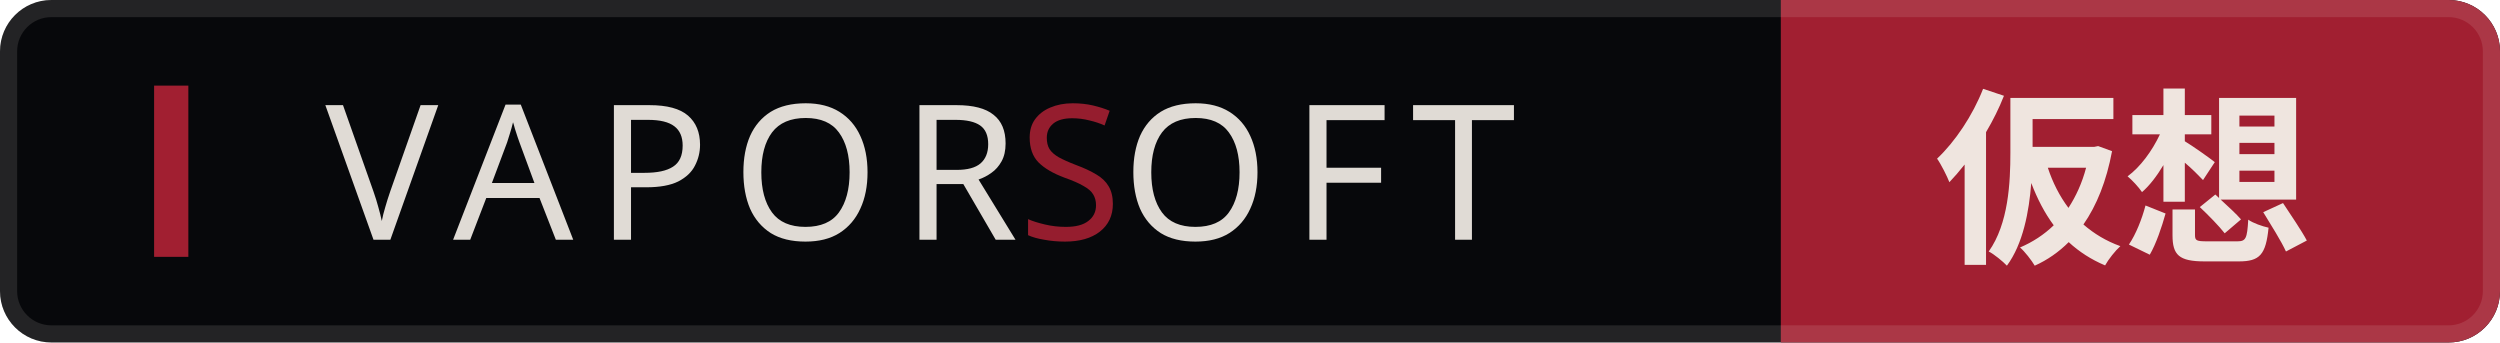
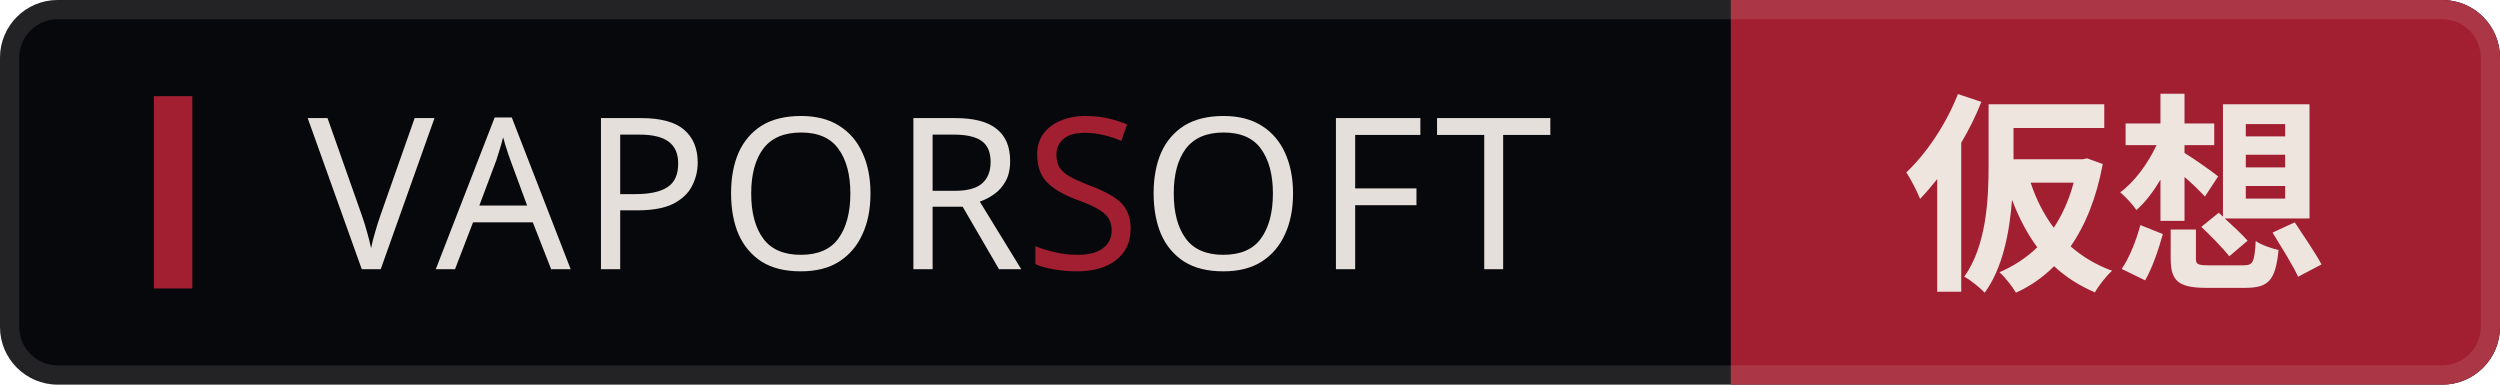
- <svg xmlns="http://www.w3.org/2000/svg" width="146" height="20" viewBox="0 0 146 20" fill="none">
-   <rect width="146" height="20" rx="3" fill="#07080b" />
-   <path d="M104 0h39a3 3 0 0 1 3 3v14a3 3 0 0 1-3 3h-39z" fill="#a11f31" />
-   <rect x="0.5" y="0.5" width="145" height="19" rx="2.5" stroke="#f2ede6" stroke-opacity="0.12" />
-   <rect x="9" y="5" width="2" height="10" fill="#a11f31" />
-   <text x="19" y="14" font-size="11" letter-spacing="1.3" fill="#f2ede6" fill-opacity="0.92" font-family="Noto Sans, Yu Gothic, Meiryo, sans-serif">VAPOR<tspan fill="#a11f31">S</tspan>OFT</text>
-   <text x="124" y="14.5" text-anchor="middle" font-size="11" font-weight="600" fill="#f2ede6" fill-opacity="0.96" font-family="Noto Sans JP, Yu Gothic, Hiragino Kaku Gothic ProN, Meiryo, sans-serif">仮想</text>
+ <svg xmlns="http://www.w3.org/2000/svg" width="130" height="20" viewBox="0 0 130 20" fill="none">
+   <rect width="130" height="20" rx="3" fill="#07080b" />
+   <path d="M90 0h37a3 3 0 0 1 3 3v14a3 3 0 0 1-3 3h-37z" fill="#a11f31" />
+   <rect x="0.5" y="0.5" width="129" height="19" rx="2.5" stroke="#f2ede6" stroke-opacity="0.12" />
+   <rect x="8" y="5" width="2" height="10" fill="#a11f31" />
+   <text x="16" y="14" font-size="11" letter-spacing="0.5" fill="#f2ede6" fill-opacity="0.94" font-family="Noto Sans, Yu Gothic, Meiryo, sans-serif">VAPOR<tspan fill="#a11f31" fill-opacity="1">S</tspan>OFT</text>
+   <text x="110" y="14.2" text-anchor="middle" font-size="11" font-weight="600" fill="#f2ede6" fill-opacity="0.96" font-family="Noto Sans JP, Yu Gothic, Hiragino Kaku Gothic ProN, Meiryo, sans-serif">仮想</text>
</svg>
